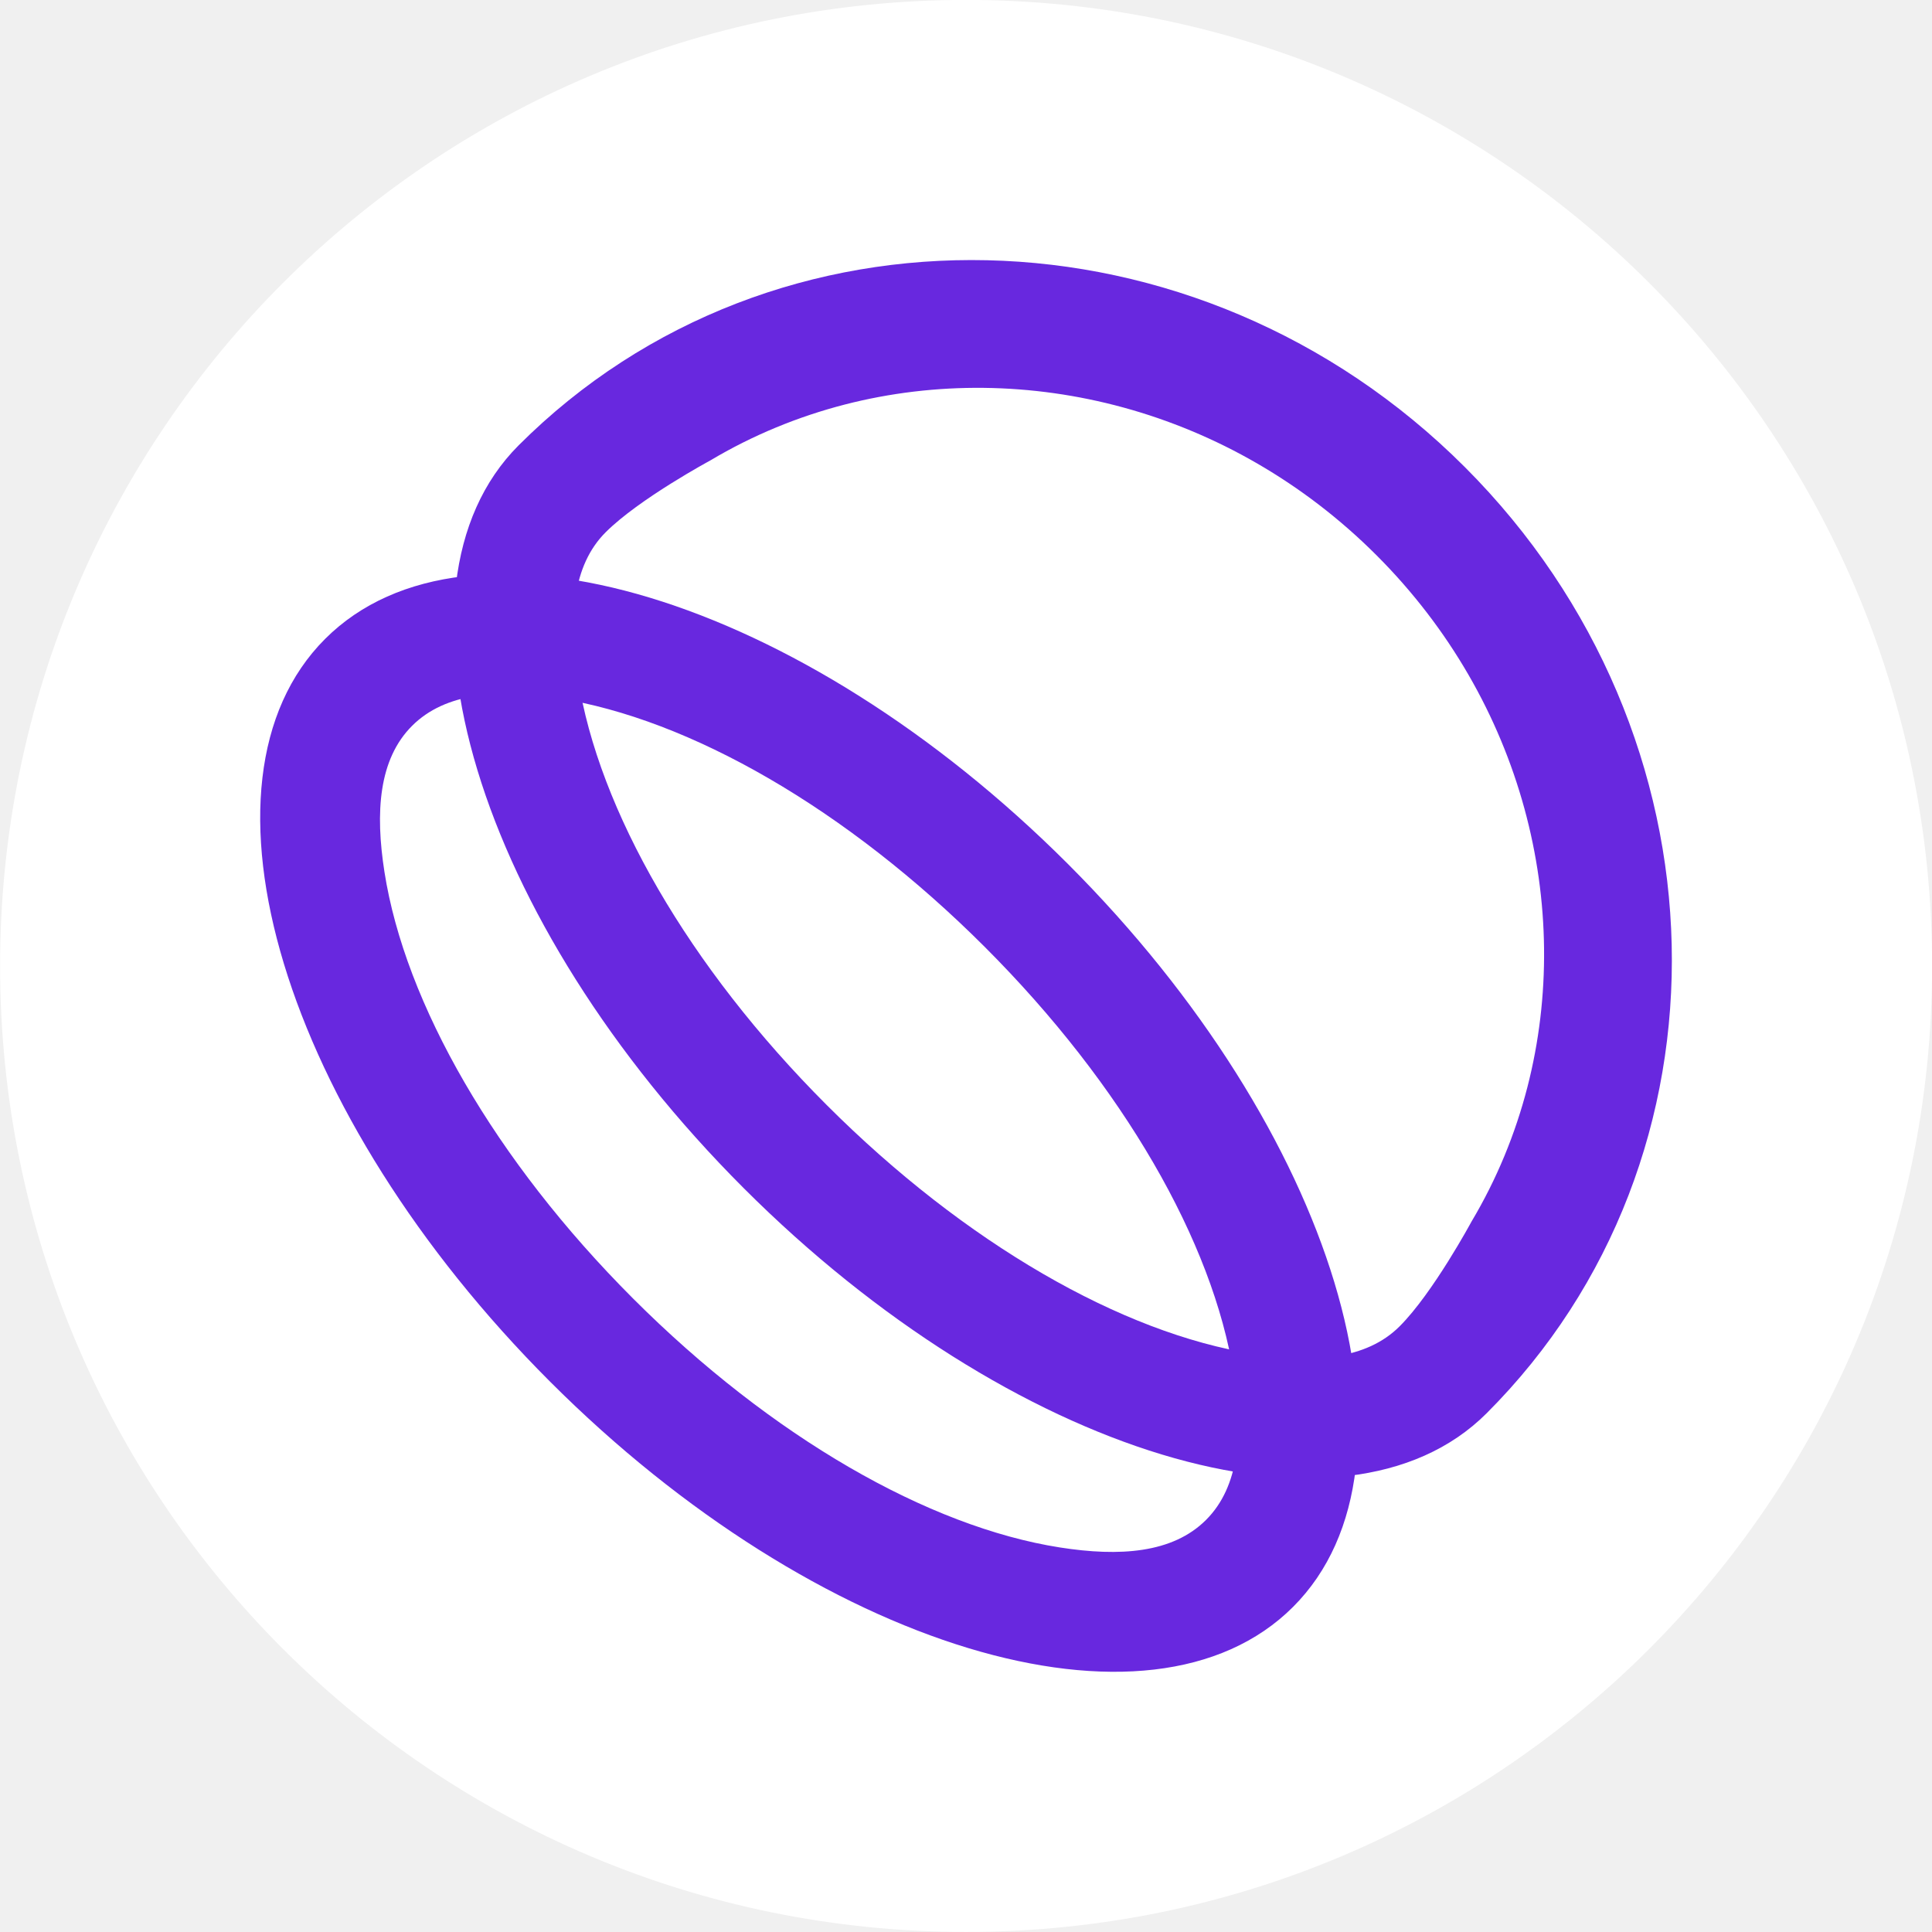
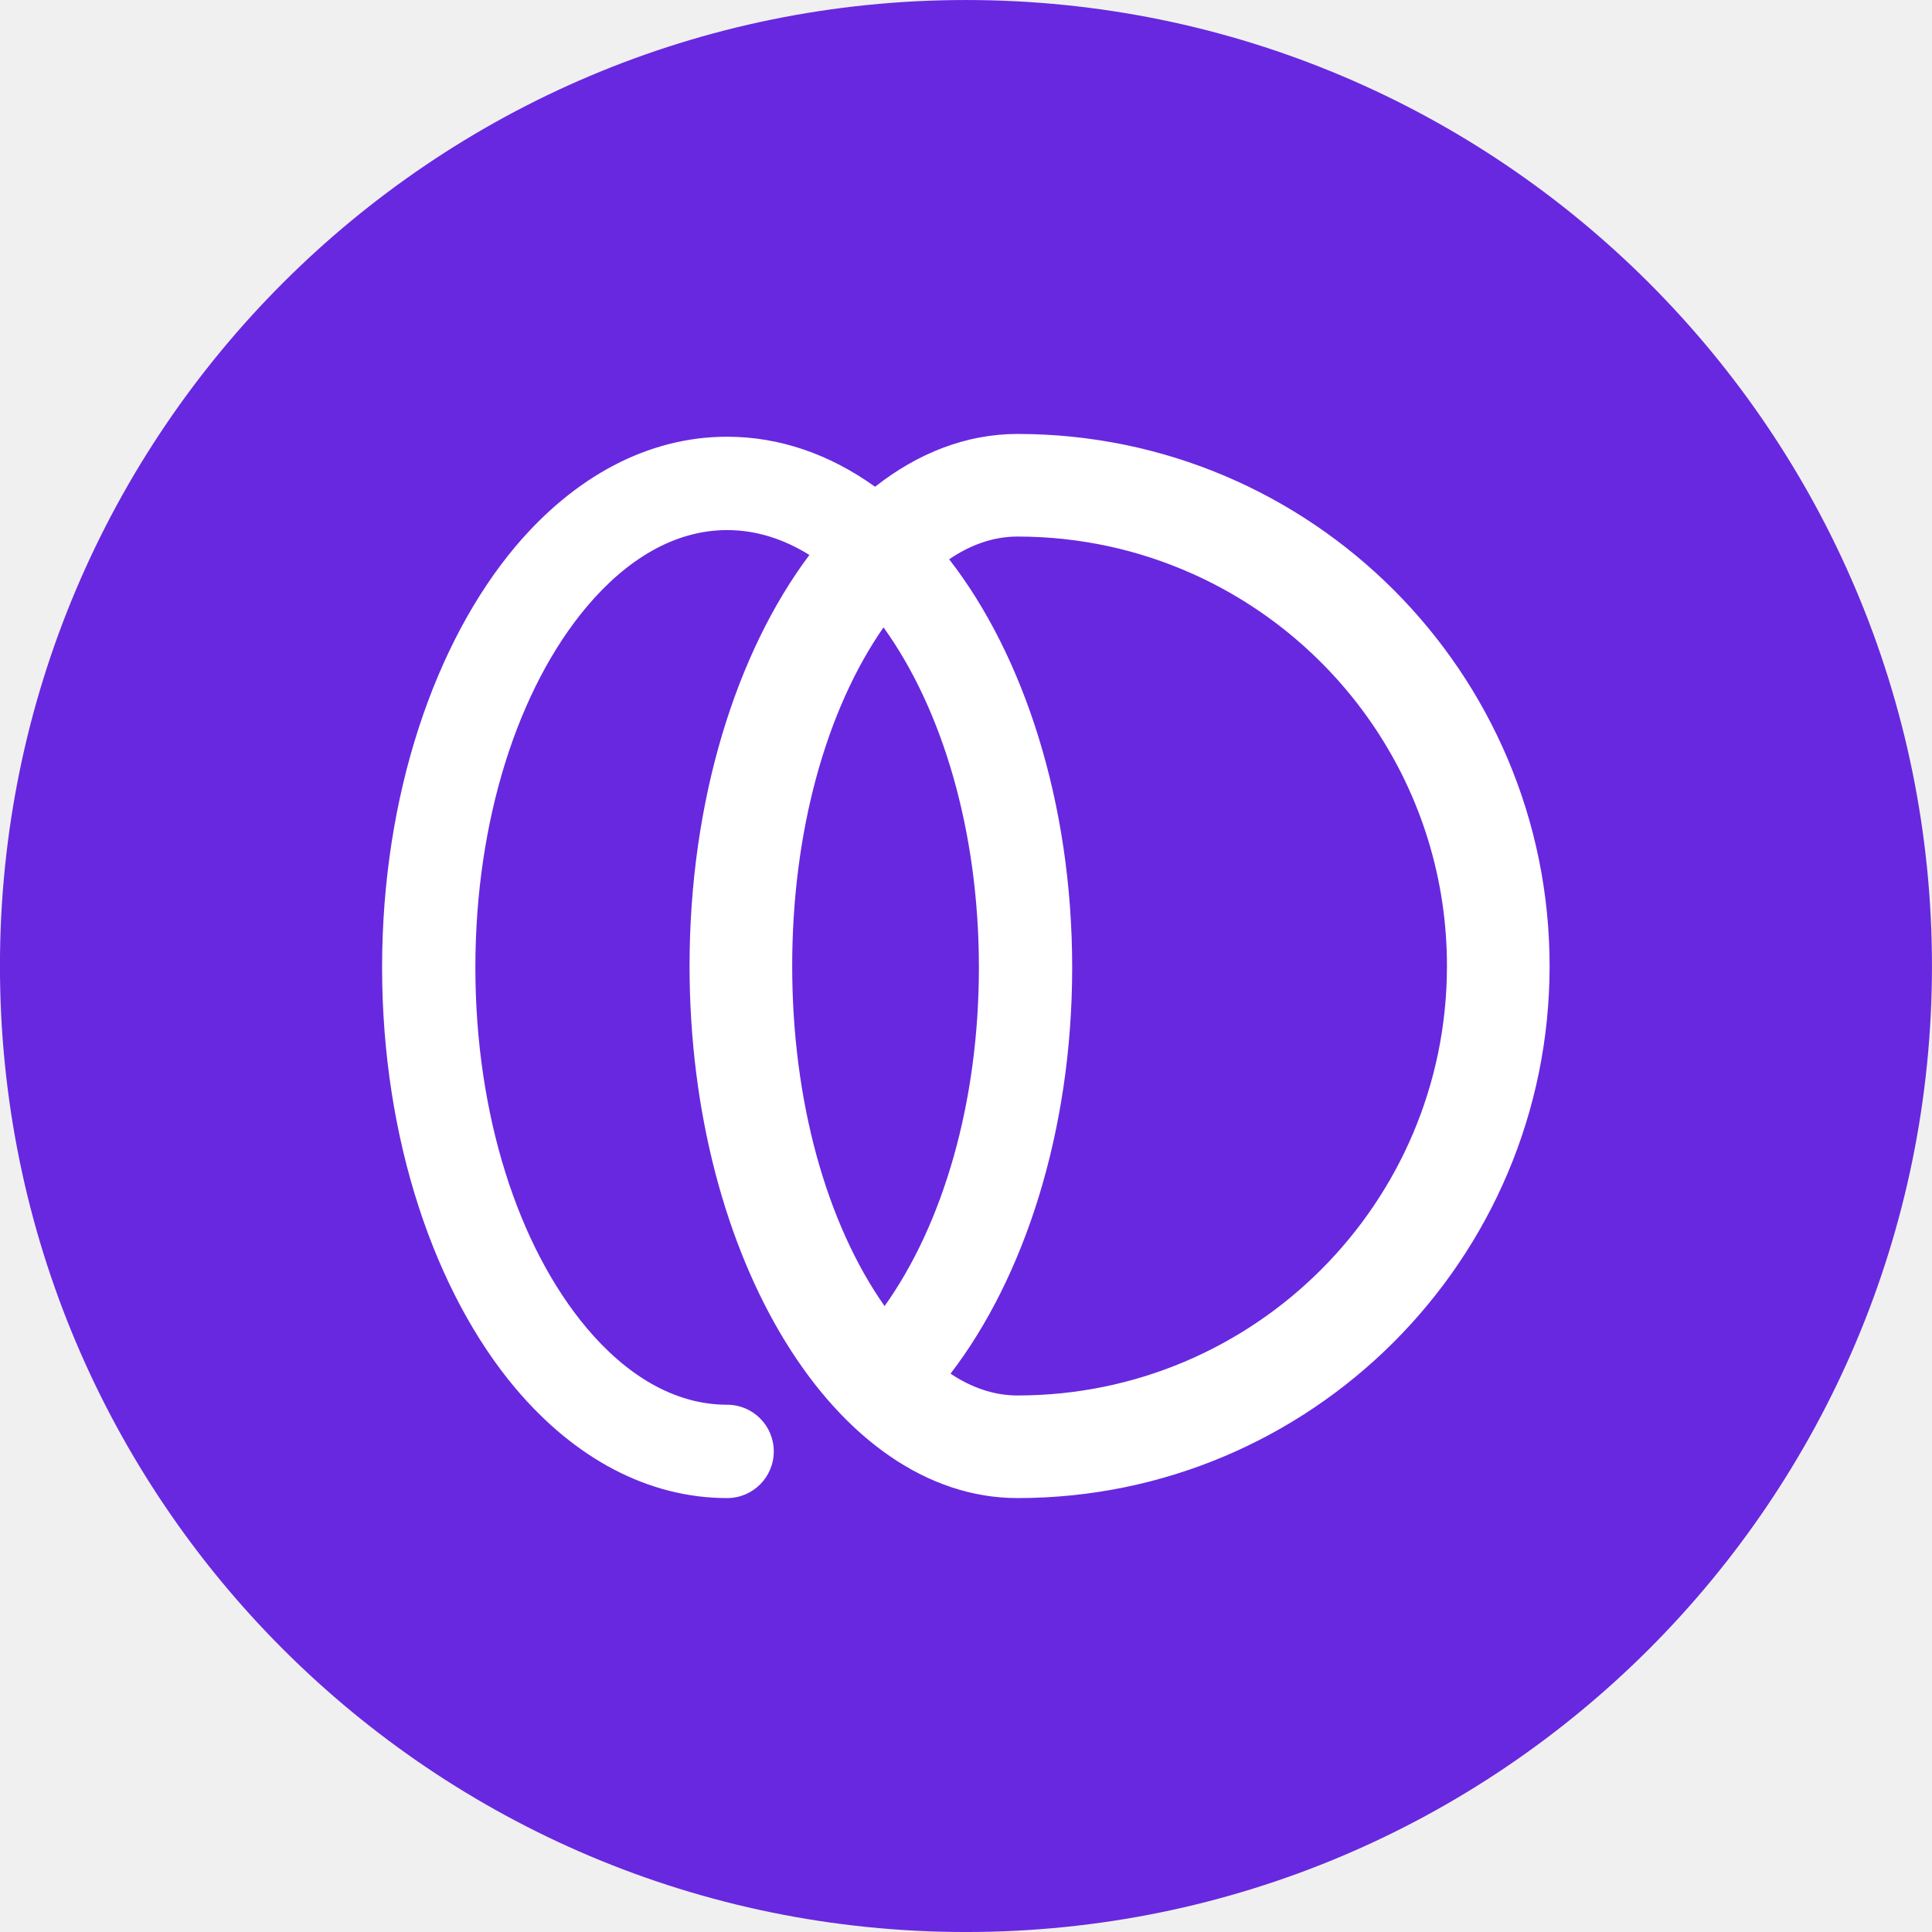
<svg xmlns="http://www.w3.org/2000/svg" width="100%" height="100%" viewBox="0 0 128 128" version="1.1" xml:space="preserve" style="fill-rule:evenodd;clip-rule:evenodd;stroke-linejoin:round;stroke-miterlimit:2;">
-   <g transform="matrix(1,0,0,1,-5762.44,-2541.07)">
-     <g transform="matrix(1.10383,0,0,1.09249,-654.25,-292.797)">
-       <ellipse cx="5871.1" cy="2652.53" rx="57.98" ry="58.582" style="fill:white;" />
-     </g>
-     <g id="favicon" transform="matrix(0.256,0,0,0.256,5762.44,2541.07)">
-       <rect x="0" y="0" width="500" height="500" style="fill:none;" />
-       <g transform="matrix(2.65042,-2.65042,2.77522,2.77522,-22952.6,8804.48)">
-         <g transform="matrix(0.720673,0,0,0.601898,5676.76,1985.12)">
-           <path d="M414.712,1011.53C434.071,1011.53 449.788,1045.13 449.788,1086.51C449.788,1127.9 434.071,1161.5 414.712,1161.5C395.353,1161.5 379.636,1127.9 379.636,1086.51C379.636,1045.13 395.353,1011.53 414.712,1011.53ZM414.712,1025C410.177,1025 406.345,1028.85 402.946,1034.18C395.431,1045.96 390.89,1065.09 390.89,1086.51C390.89,1107.94 395.431,1127.06 402.946,1138.84C406.345,1144.17 410.177,1148.02 414.712,1148.02C419.247,1148.02 423.078,1144.17 426.478,1138.84C433.993,1127.06 438.534,1107.94 438.534,1086.51C438.534,1065.09 433.993,1045.96 426.478,1034.18C423.078,1028.85 419.247,1025 414.712,1025Z" style="fill:rgb(104,40,223);" />
+   <g transform="matrix(1,0,0,1,-3972.26,-463.3)">
+     <g transform="matrix(0.256,0,0,0.256,3972.26,463.3)">
+       <rect id="favicon" x="0" y="0" width="500" height="500" style="fill:none;" />
+       <clipPath id="_clip1">
+         <rect id="favicon1" x="0" y="0" width="500" height="500" />
+       </clipPath>
+       <g clip-path="url(#_clip1)">
+         <g transform="matrix(3.23684,0,0,3.24675,-11420.6,-1419.8)">
+           <ellipse cx="3605.55" cy="514.3" rx="77.236" ry="77" style="fill:rgb(104,40,223);" />
        </g>
-         <g transform="matrix(0.506911,0,0,0.506911,5619.7,2081.2)">
-           <path d="M739.443,1189.6C711.921,1189.6 689.576,1149.7 689.576,1100.56C689.576,1051.42 711.921,1011.53 739.443,1011.53C788.616,1011.53 828.479,1051.39 828.479,1100.56C828.479,1149.74 788.616,1189.6 739.443,1189.6ZM774.789,1163.35C796.691,1150.99 811.479,1127.5 811.479,1100.56C811.479,1073.62 796.691,1050.14 774.789,1037.78C769.108,1034.58 762.948,1032.12 756.443,1030.55C756.443,1030.55 745.891,1027.53 739.443,1027.53C732.996,1027.53 727.549,1032.1 722.715,1038.43C712.032,1052.41 705.576,1075.12 705.576,1100.56C705.576,1126.01 712.032,1148.71 722.715,1162.7C727.549,1169.03 732.996,1173.6 739.443,1173.6C745.891,1173.6 756.443,1170.58 756.443,1170.58C762.948,1169.01 769.108,1166.55 774.789,1163.35Z" style="fill:rgb(104,40,223);" />
+         <g transform="matrix(3.90625,0,0,3.90625,-15516.7,-1809.76)">
+           <path d="M4025.9,500.066C4024.2,499.012 4022.38,498.418 4020.45,498.418C4016.95,498.418 4013.77,500.382 4011.14,503.506C4006.62,508.887 4003.77,517.602 4003.77,527.392C4003.77,537.182 4006.62,545.896 4011.14,551.278C4013.77,554.401 4016.95,556.366 4020.45,556.366C4022.16,556.366 4023.54,557.751 4023.54,559.458C4023.54,561.164 4022.16,562.55 4020.45,562.55C4015.22,562.55 4010.33,559.917 4006.41,555.257C4001.12,548.965 3997.59,538.839 3997.59,527.392C3997.59,515.944 4001.12,505.819 4006.41,499.526C4010.33,494.866 4015.22,492.233 4020.45,492.233C4023.93,492.233 4027.25,493.397 4030.25,495.547C4033.1,493.306 4036.31,492.049 4039.69,492.049C4059.14,492.049 4074.94,507.844 4074.94,527.3C4074.94,546.755 4059.14,562.55 4039.69,562.55C4027.7,562.55 4017.96,546.755 4017.96,527.3C4017.96,516.335 4021.05,506.533 4025.9,500.066ZM4030.81,504.864C4027.01,510.328 4024.76,518.385 4024.76,527.3C4024.76,536.266 4027.04,544.365 4030.88,549.83C4034.75,544.411 4037.13,536.35 4037.13,527.392C4037.13,518.387 4034.72,510.292 4030.81,504.864ZM4035.25,554.308C4036.62,555.217 4038.1,555.752 4039.69,555.752C4055.39,555.752 4068.14,543.003 4068.14,527.3C4068.14,515.713 4061.2,505.735 4051.25,501.3C4047.72,499.724 4043.81,498.847 4039.69,498.847C4038.07,498.847 4036.55,499.407 4035.16,500.353C4040.08,506.685 4043.31,516.433 4043.31,527.392C4043.31,538.276 4040.12,547.963 4035.25,554.308Z" style="fill:white;" />
        </g>
      </g>
    </g>
  </g>
</svg>
